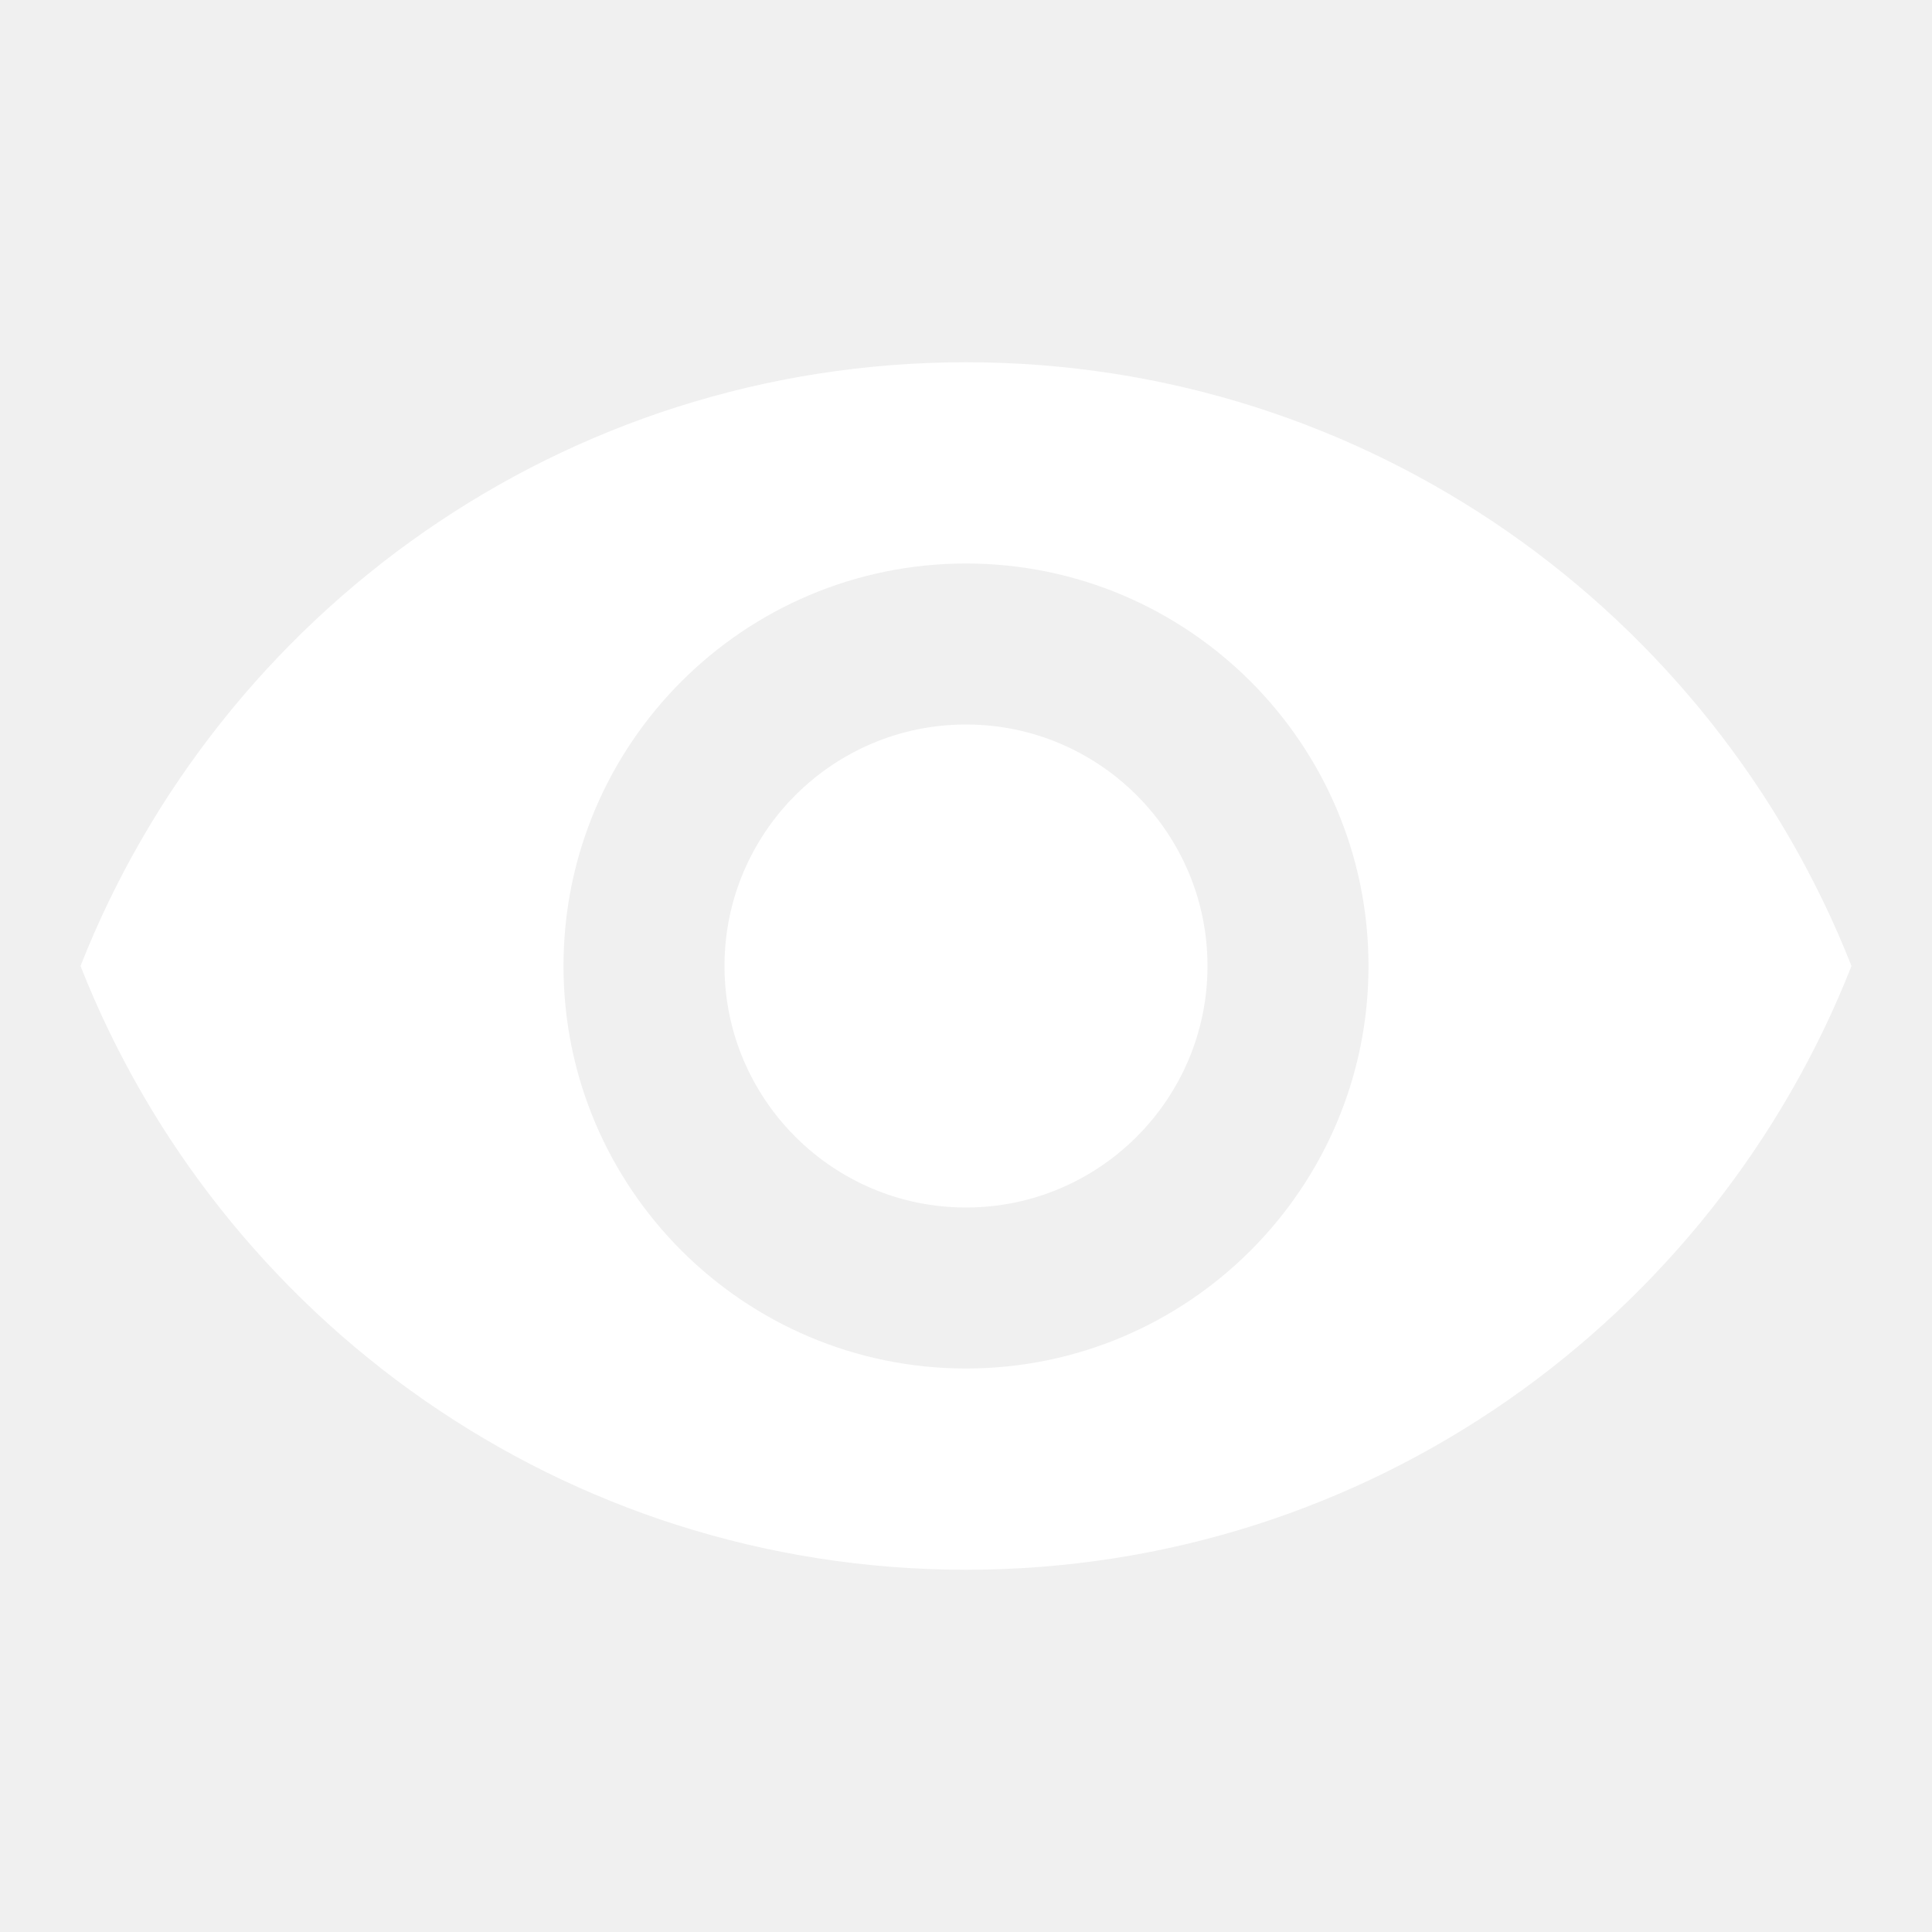
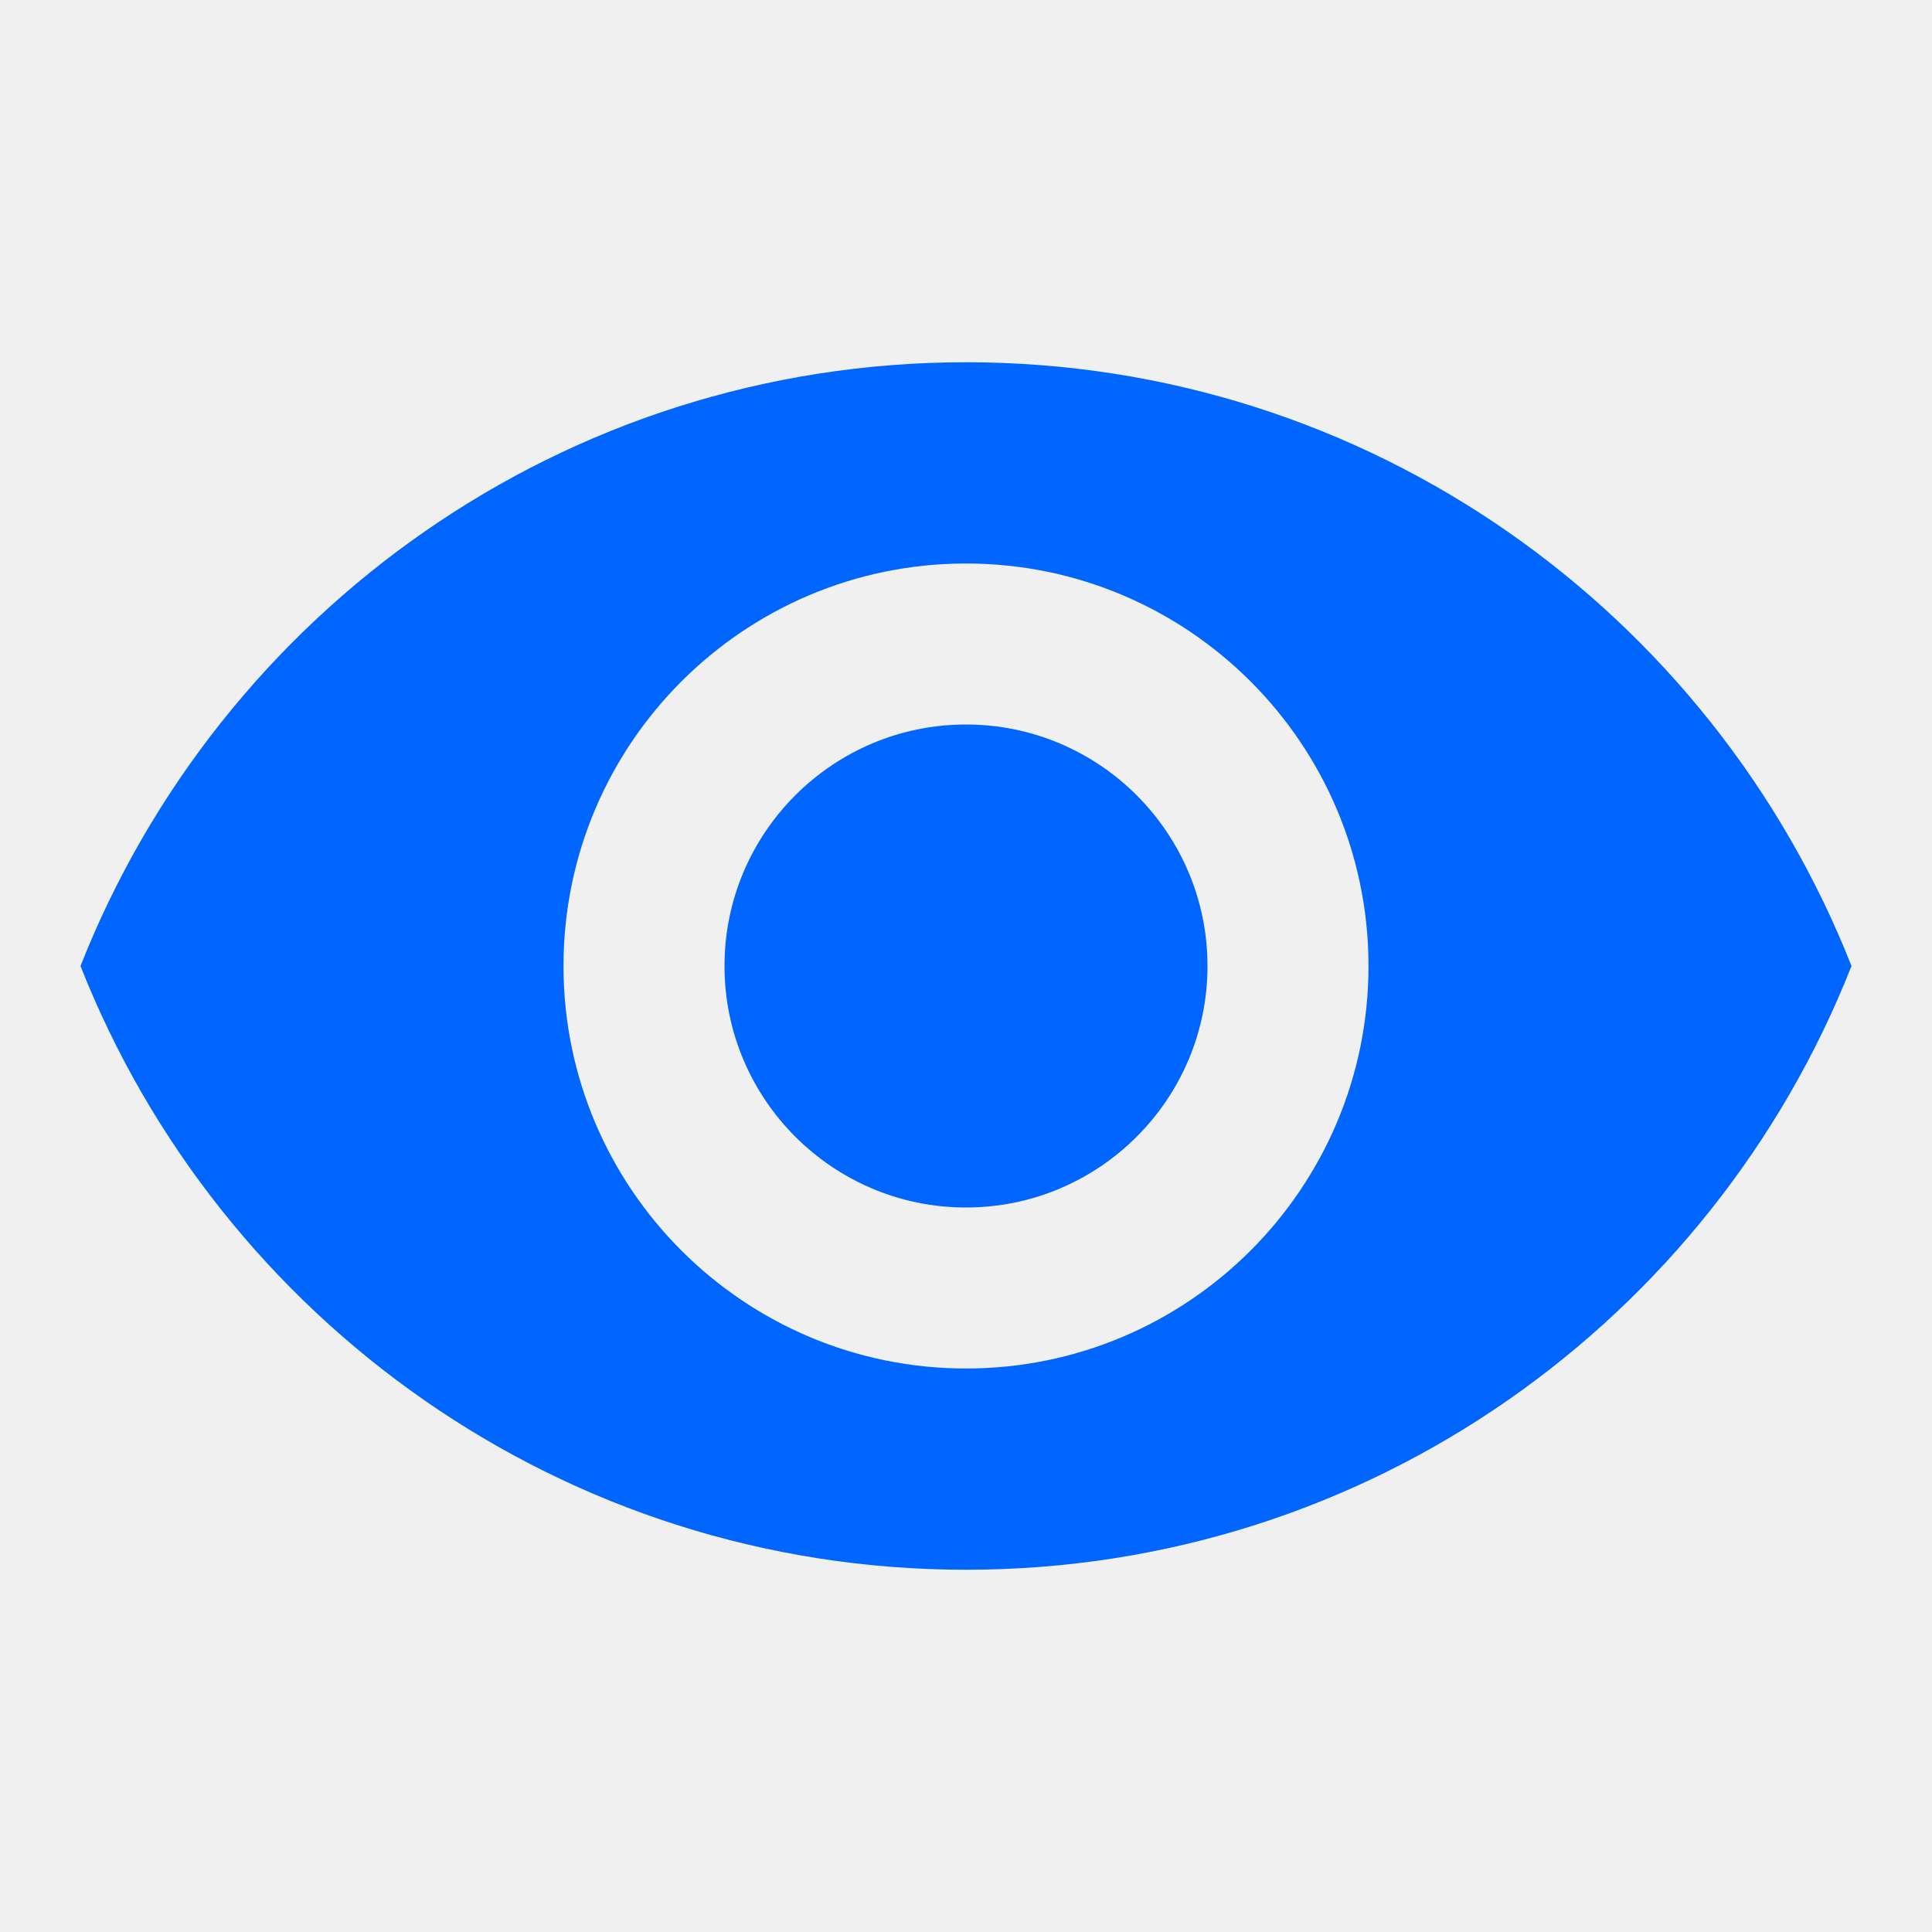
<svg xmlns="http://www.w3.org/2000/svg" width="48" height="48" viewBox="0 0 48 48" fill="none">
-   <path fill-rule="evenodd" clip-rule="evenodd" d="M24 9C14 9 5.46 15.22 2 24C5.46 32.78 14 39 24 39C34.01 39 42.54 32.78 46 24C42.54 15.22 34.01 9 24 9ZM24 34C18.48 34 14 29.52 14 24C14 18.48 18.48 14 24 14C29.52 14 34 18.48 34 24C34 29.52 29.52 34 24 34ZM18 24C18 20.69 20.69 18 24 18C27.31 18 30 20.69 30 24C30 27.31 27.31 30 24 30C20.69 30 18 27.31 18 24Z" fill="white" />
+   <path fill-rule="evenodd" clip-rule="evenodd" d="M24 9C14 9 5.46 15.22 2 24C5.46 32.78 14 39 24 39C34.01 39 42.54 32.78 46 24C42.54 15.22 34.01 9 24 9ZM24 34C18.48 34 14 29.52 14 24C14 18.48 18.48 14 24 14C29.52 14 34 18.48 34 24C34 29.52 29.52 34 24 34ZM18 24C18 20.69 20.69 18 24 18C27.31 18 30 20.69 30 24C30 27.31 27.31 30 24 30C20.69 30 18 27.31 18 24Z" fill="rgb(0, 102, 255)" />
</svg>
